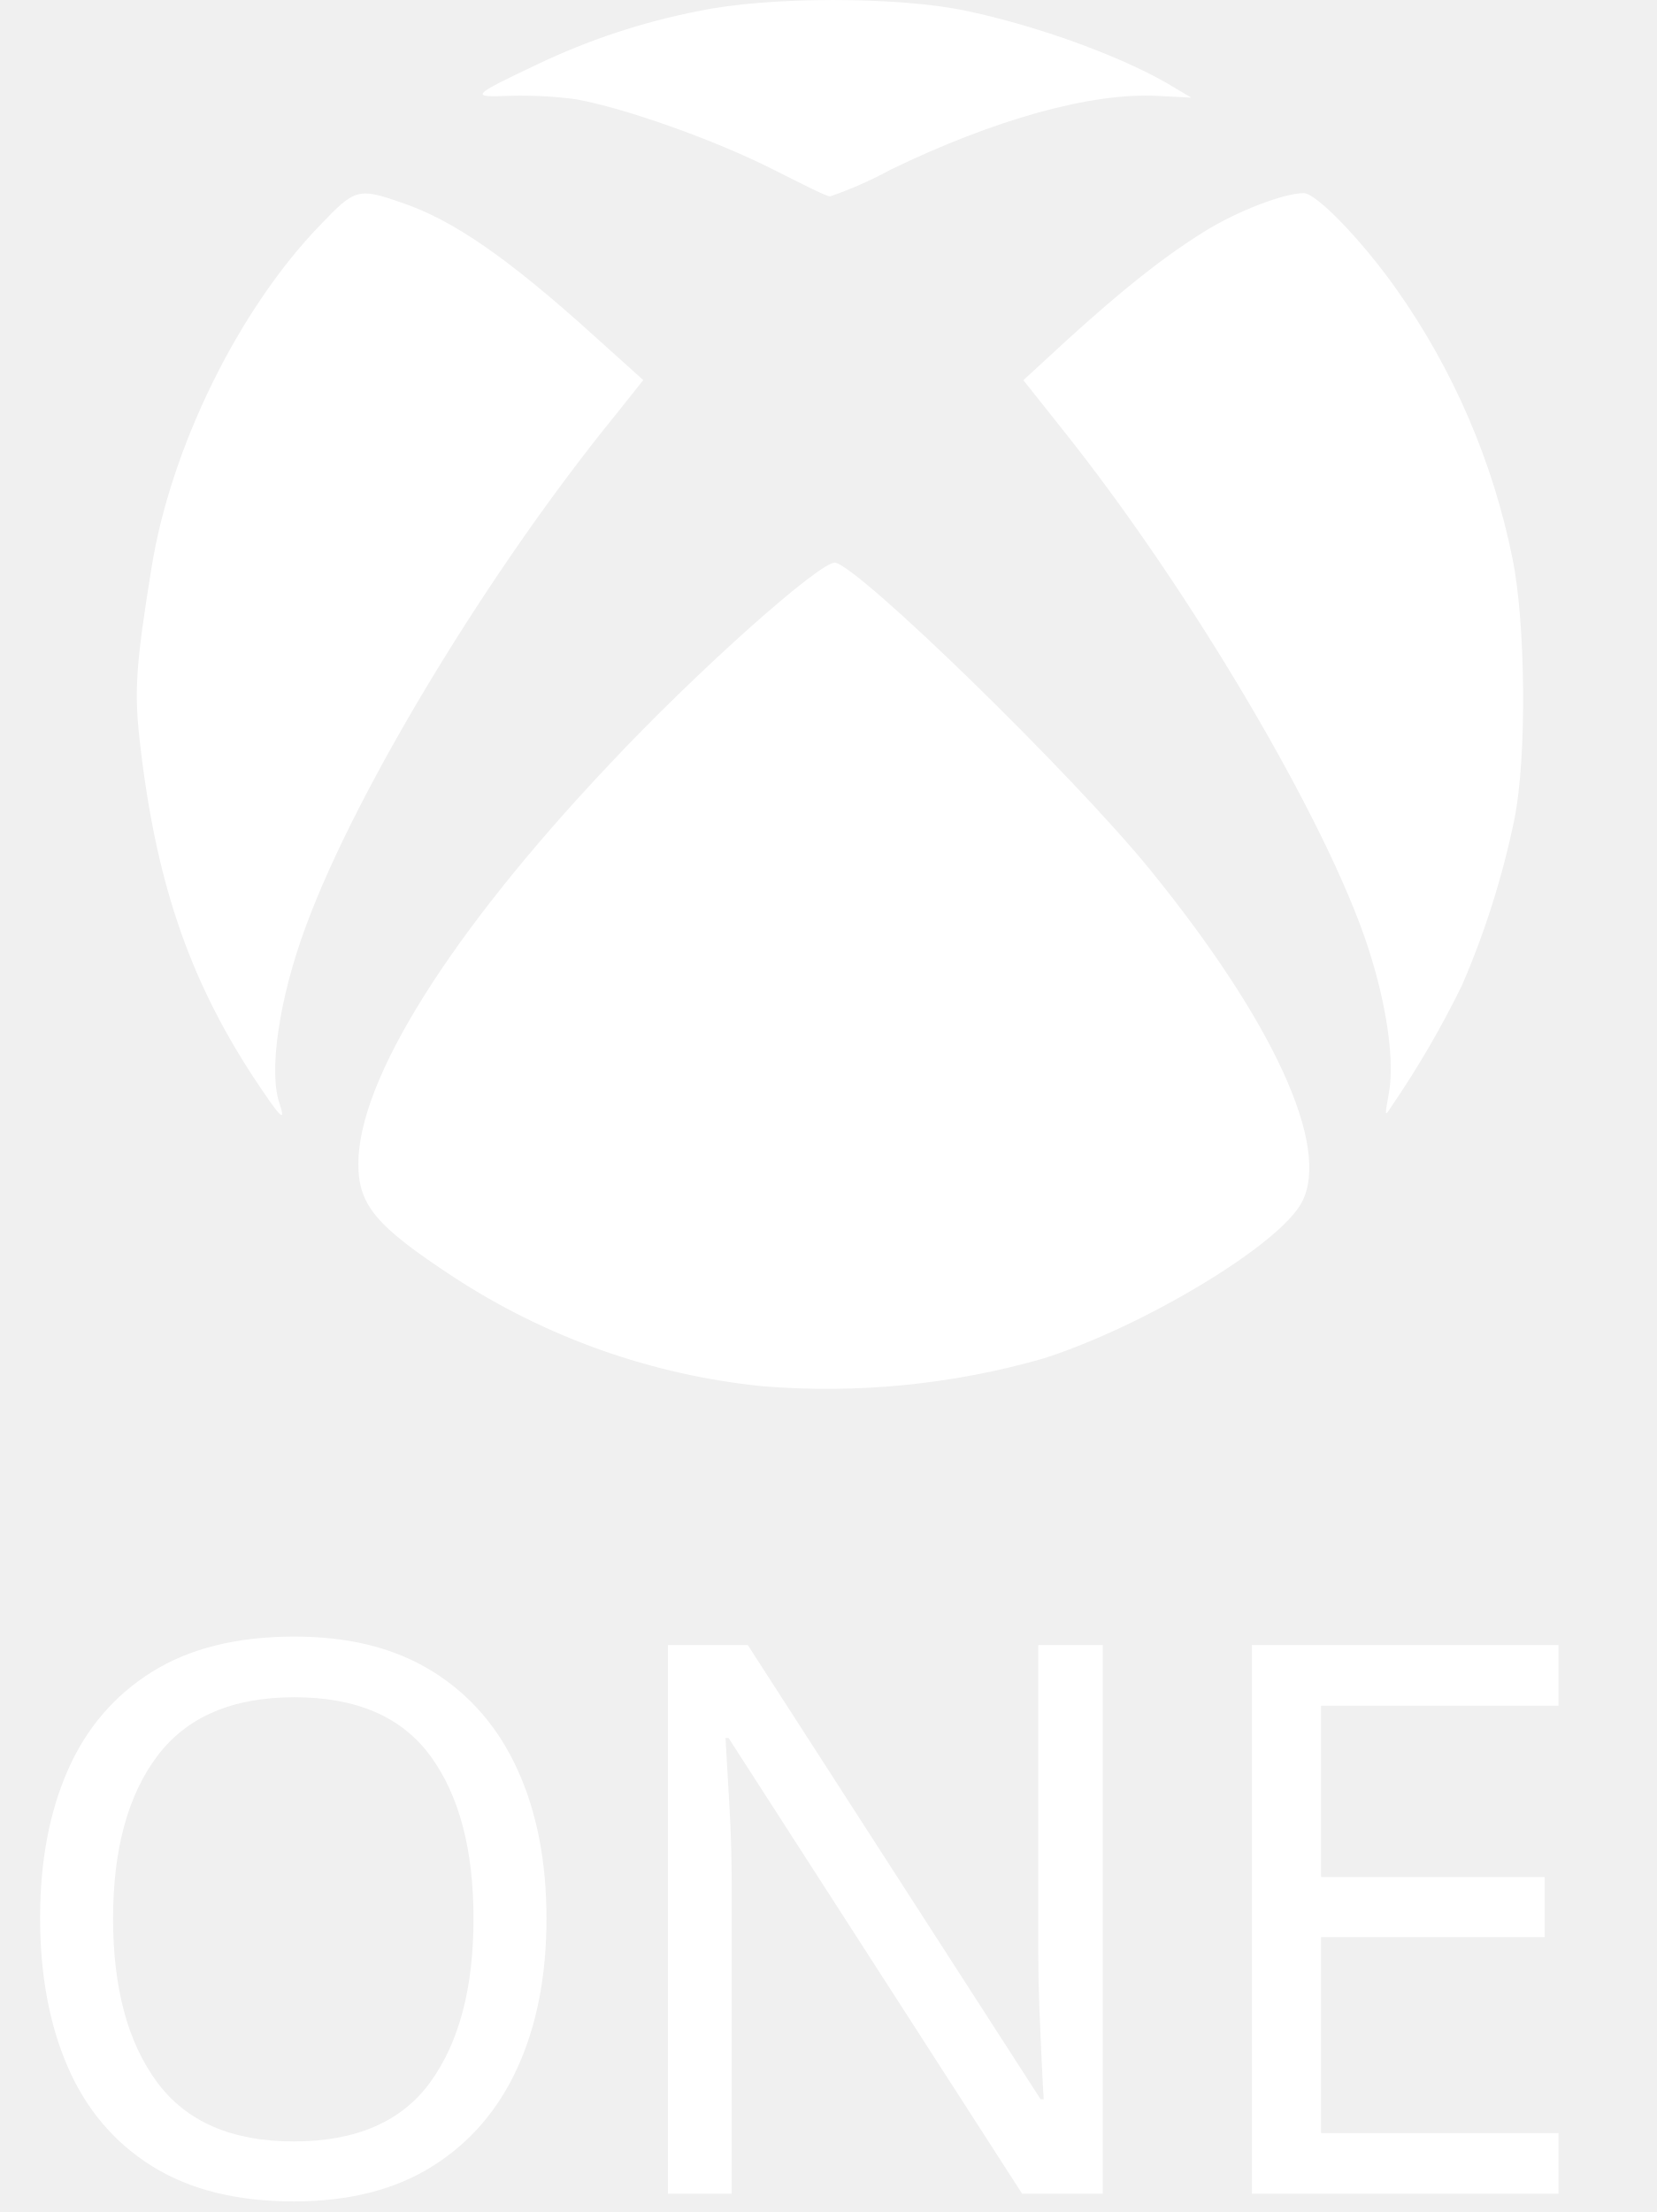
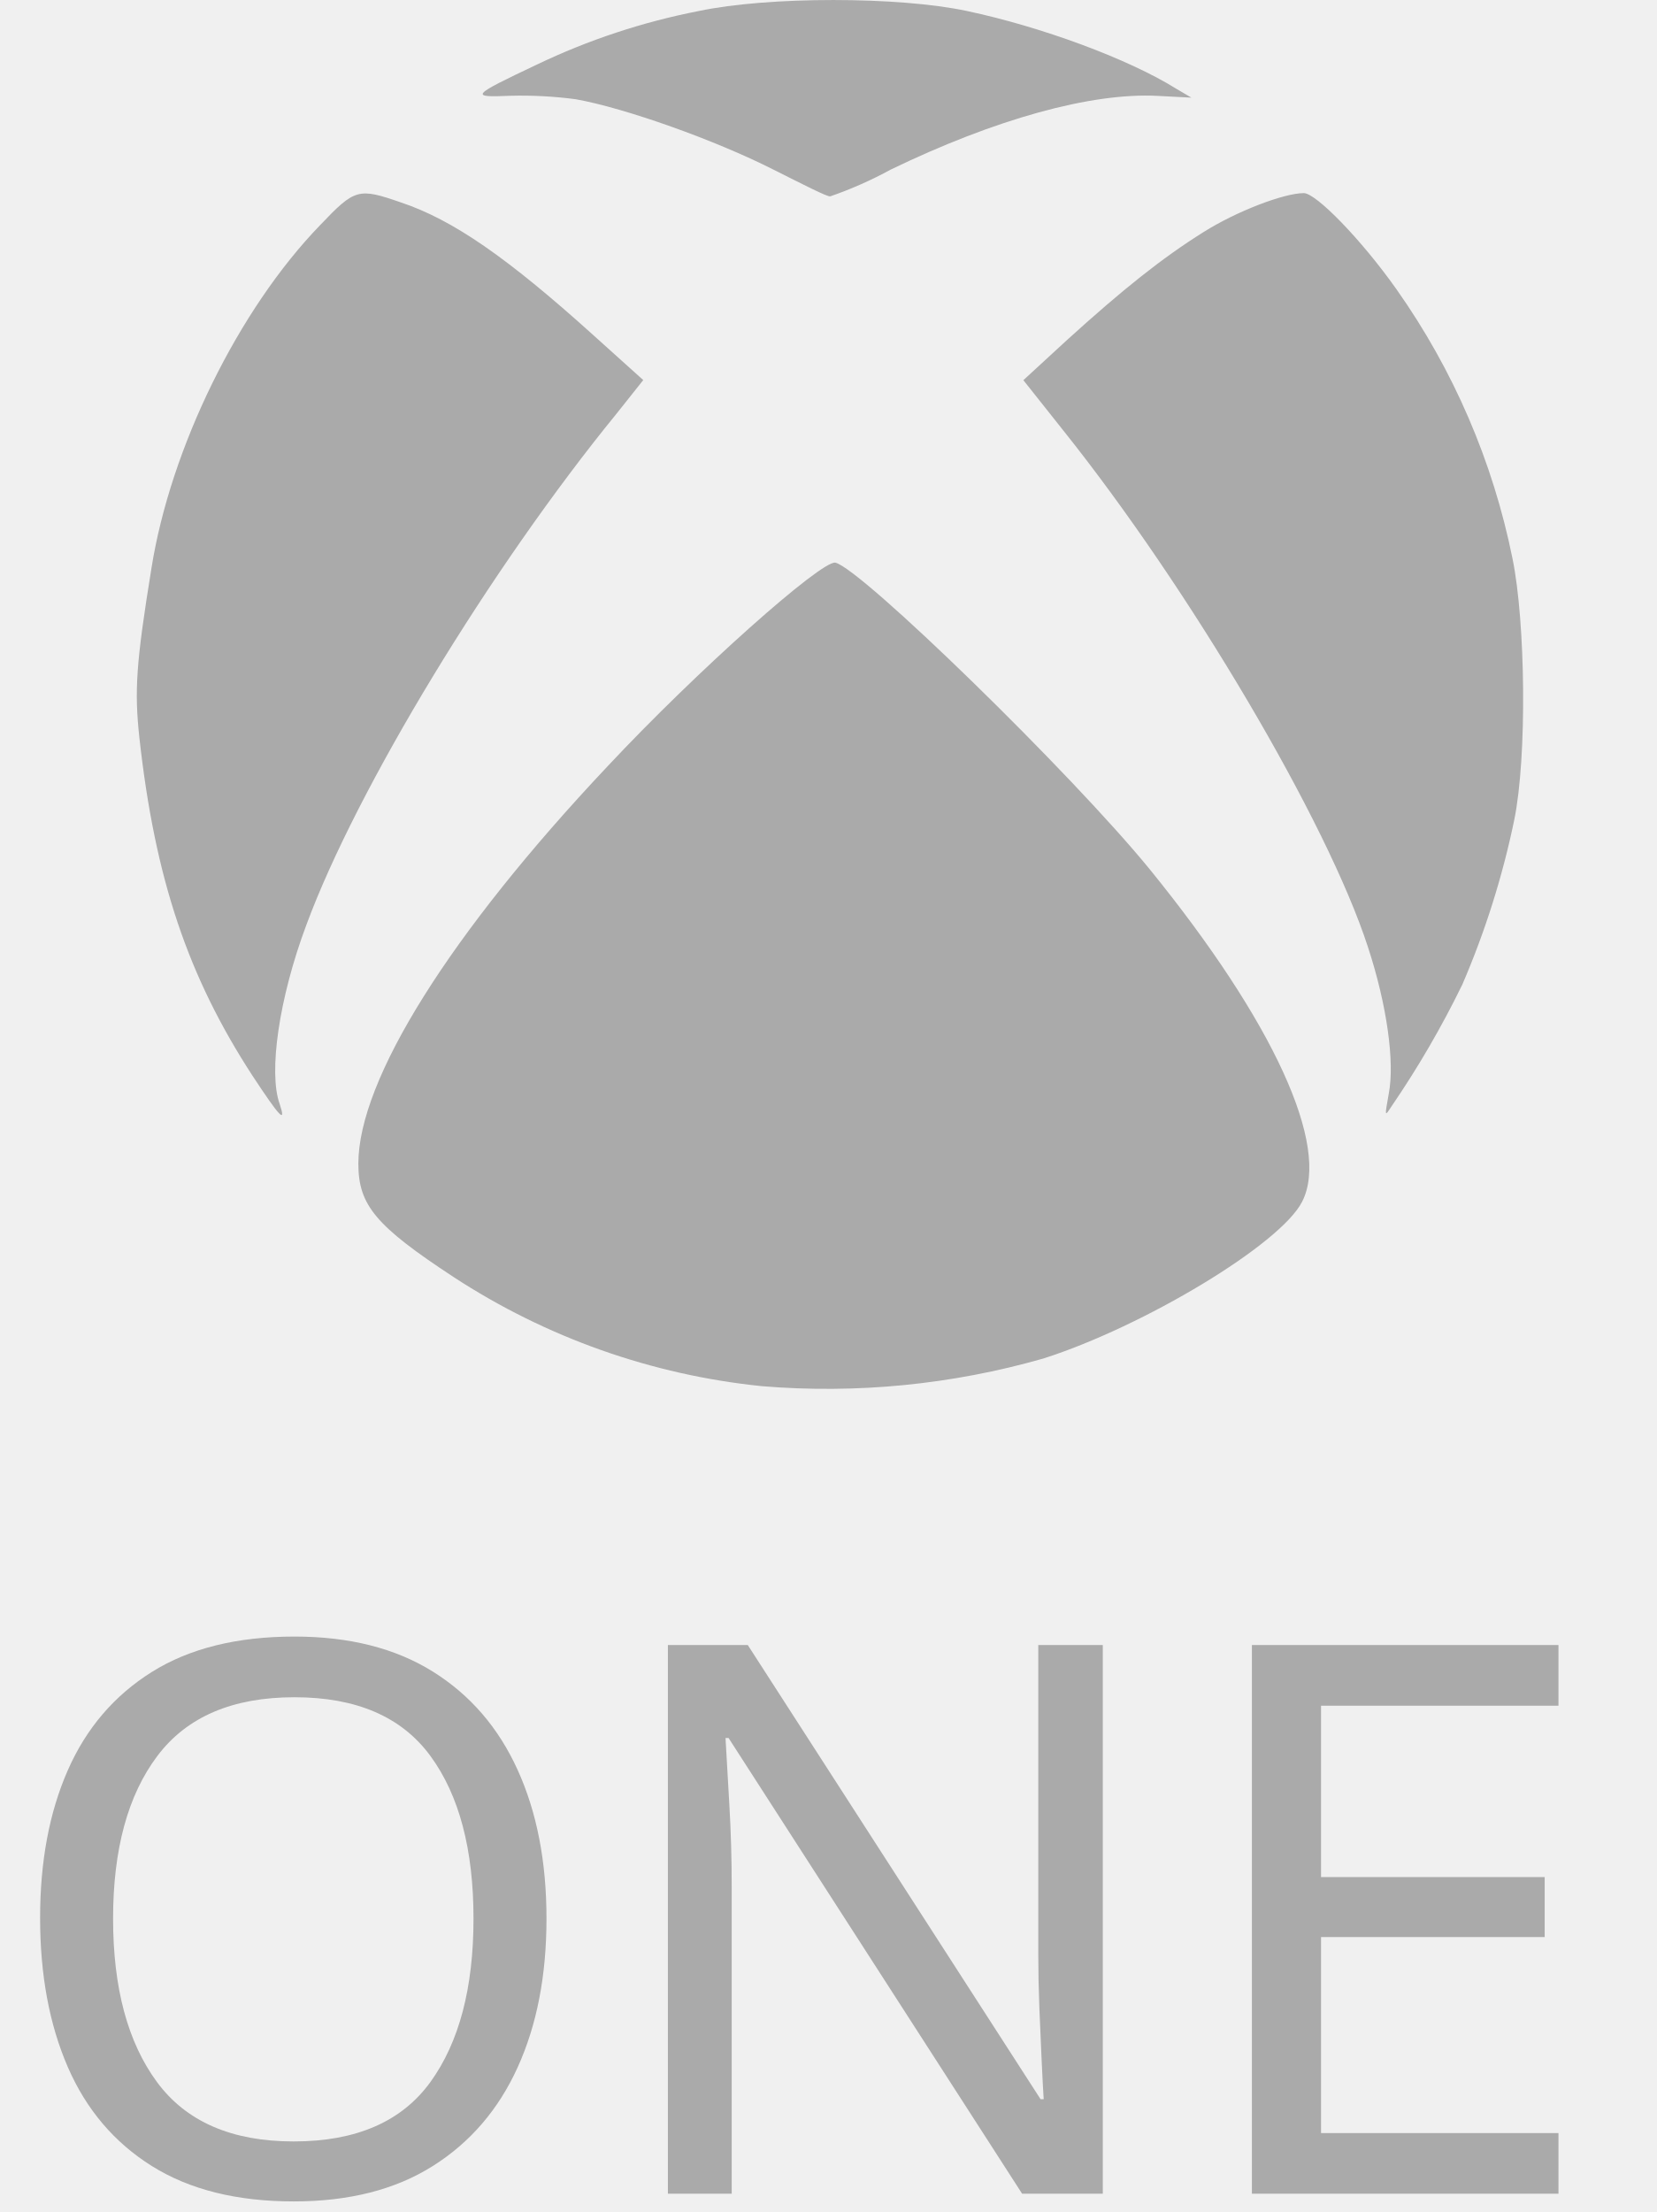
<svg xmlns="http://www.w3.org/2000/svg" viewBox="0 0 330.18 440.86">
-   <path d="M151.87 276.27a137.89 137.89 0 0 1-61.44-21.74c-15.53-10.19-19-14.33-19-22.61 0-16.74 18.29-45.91 49.7-79.22 17.78-19 42.63-41.08 45.39-40.56 5.18 1.21 47 41.94 62.65 61.1 24.68 30.37 36.07 55.22 30.38 66.27-4.3 8.49-31.55 24.85-51.55 31.24a156.92 156.92 0 0 1-56.13 5.52zM50.39 214.49c-12.94-19.85-19.5-39.36-22.61-67.49-1-9.32-.69-14.67 2.42-33.82C34 89.36 47.46 61.74 63.85 44.83c6.9-7.25 7.6-7.42 16.05-4.49 10.36 3.45 21.23 11 38.32 26.41l10 9-5.35 6.73c-25.2 30.9-51.78 74.74-61.79 101.83C55.57 199 53.5 213.79 55.74 220c1.38 4.15 0 2.6-5.35-5.51zm226.44 3.45c1.2-6.22-.35-17.61-4.15-29.17-8.11-25-35.55-71.45-60.75-103l-7.94-10 8.63-7.94c11.22-10.18 19-16.39 27.27-21.57 6.56-4.14 16.05-7.77 20-7.77 2.42 0 11.39 9.15 18.47 19.16a141.53 141.53 0 0 1 23.13 53.68c2.59 12.6 2.93 39.52.34 52.12a169.74 169.74 0 0 1-10.35 32.79 192.41 192.41 0 0 1-14.16 24.34c-1.32 2.02-1.32 2.02-.49-2.64zM154.12 33.78c-11.57-5.86-29.52-12.25-39.35-14a82.26 82.26 0 0 0-13.12-.69c-8.11.35-7.77 0 5.35-6.21A134 134 0 0 1 139.27 2.2c13.81-2.93 39.87-2.93 53.51 0 14.67 3.11 32.1 9.49 41.76 15.53l2.94 1.73-6.73-.35c-13.29-.69-32.45 4.66-53.16 14.67a79.28 79.28 0 0 1-12.08 5.35c-.51.18-5.51-2.41-11.39-5.35z" style="fill:#fff" />
-   <text transform="translate(-1.35 437.22)" style="isolation:isolate;font-size:153.17px;font-family:XBOX360,X360 by Redge;fill:#fff">ONE</text>
+   <defs>
+     <style>.cls-1,.cls-2{fill:#aaa;}.cls-2{isolation:isolate;font-size:153.17px;font-family:XBOX360, X360 by Redge;}</style>
+   </defs>
+   <g id="xbox">
+     <path id="logo-3" data-name="logo" class="cls-1" d="M151.87,276.27a137.89,137.89,0,0,1-61.44-21.74c-15.53-10.19-19-14.33-19-22.61,0-16.74,18.29-45.91,49.7-79.22,17.78-19,42.63-41.08,45.39-40.56,5.18,1.21,47,41.94,62.65,61.1,24.68,30.37,36.07,55.22,30.38,66.27C255.25,248,228,264.36,208,270.75A156.92,156.92,0,0,1,151.87,276.27ZM50.39,214.49C37.45,194.64,30.89,175.13,27.78,147c-1-9.32-.69-14.67,2.42-33.82C34,89.36,47.46,61.74,63.85,44.83c6.9-7.25,7.6-7.42,16.05-4.49,10.36,3.45,21.23,11,38.32,26.41l10,9-5.35,6.73c-25.2,30.9-51.78,74.74-61.79,101.83C55.57,199,53.5,213.79,55.74,220,57.12,224.15,55.74,222.6,50.39,214.49Zm226.44,3.45c1.2-6.22-.35-17.61-4.15-29.17-8.11-25-35.55-71.45-60.75-103l-7.94-10,8.63-7.94c11.22-10.18,19-16.39,27.27-21.57,6.56-4.14,16.05-7.77,20-7.77,2.42,0,11.39,9.15,18.47,19.16a141.53,141.53,0,0,1,23.13,53.68c2.59,12.6,2.93,39.52.34,52.12a169.74,169.74,0,0,1-10.35,32.79,192.41,192.41,0,0,1-14.16,24.34C276,222.6,276,222.6,276.83,217.94ZM154.12,33.78c-11.57-5.86-29.52-12.25-39.35-14a82.26,82.26,0,0,0-13.12-.69c-8.11.35-7.77,0,5.35-6.21A134,134,0,0,1,139.27,2.2c13.81-2.93,39.87-2.93,53.51,0,14.67,3.11,32.1,9.49,41.76,15.53l2.94,1.73-6.73-.35c-13.29-.69-32.45,4.66-53.16,14.67a79.28,79.28,0,0,1-12.08,5.35C165,39.31,160,36.72,154.12,33.78Z" />
+     <text class="cls-2" transform="translate(-1.35 437.22)">ONE</text>
+   </g>
</svg>
